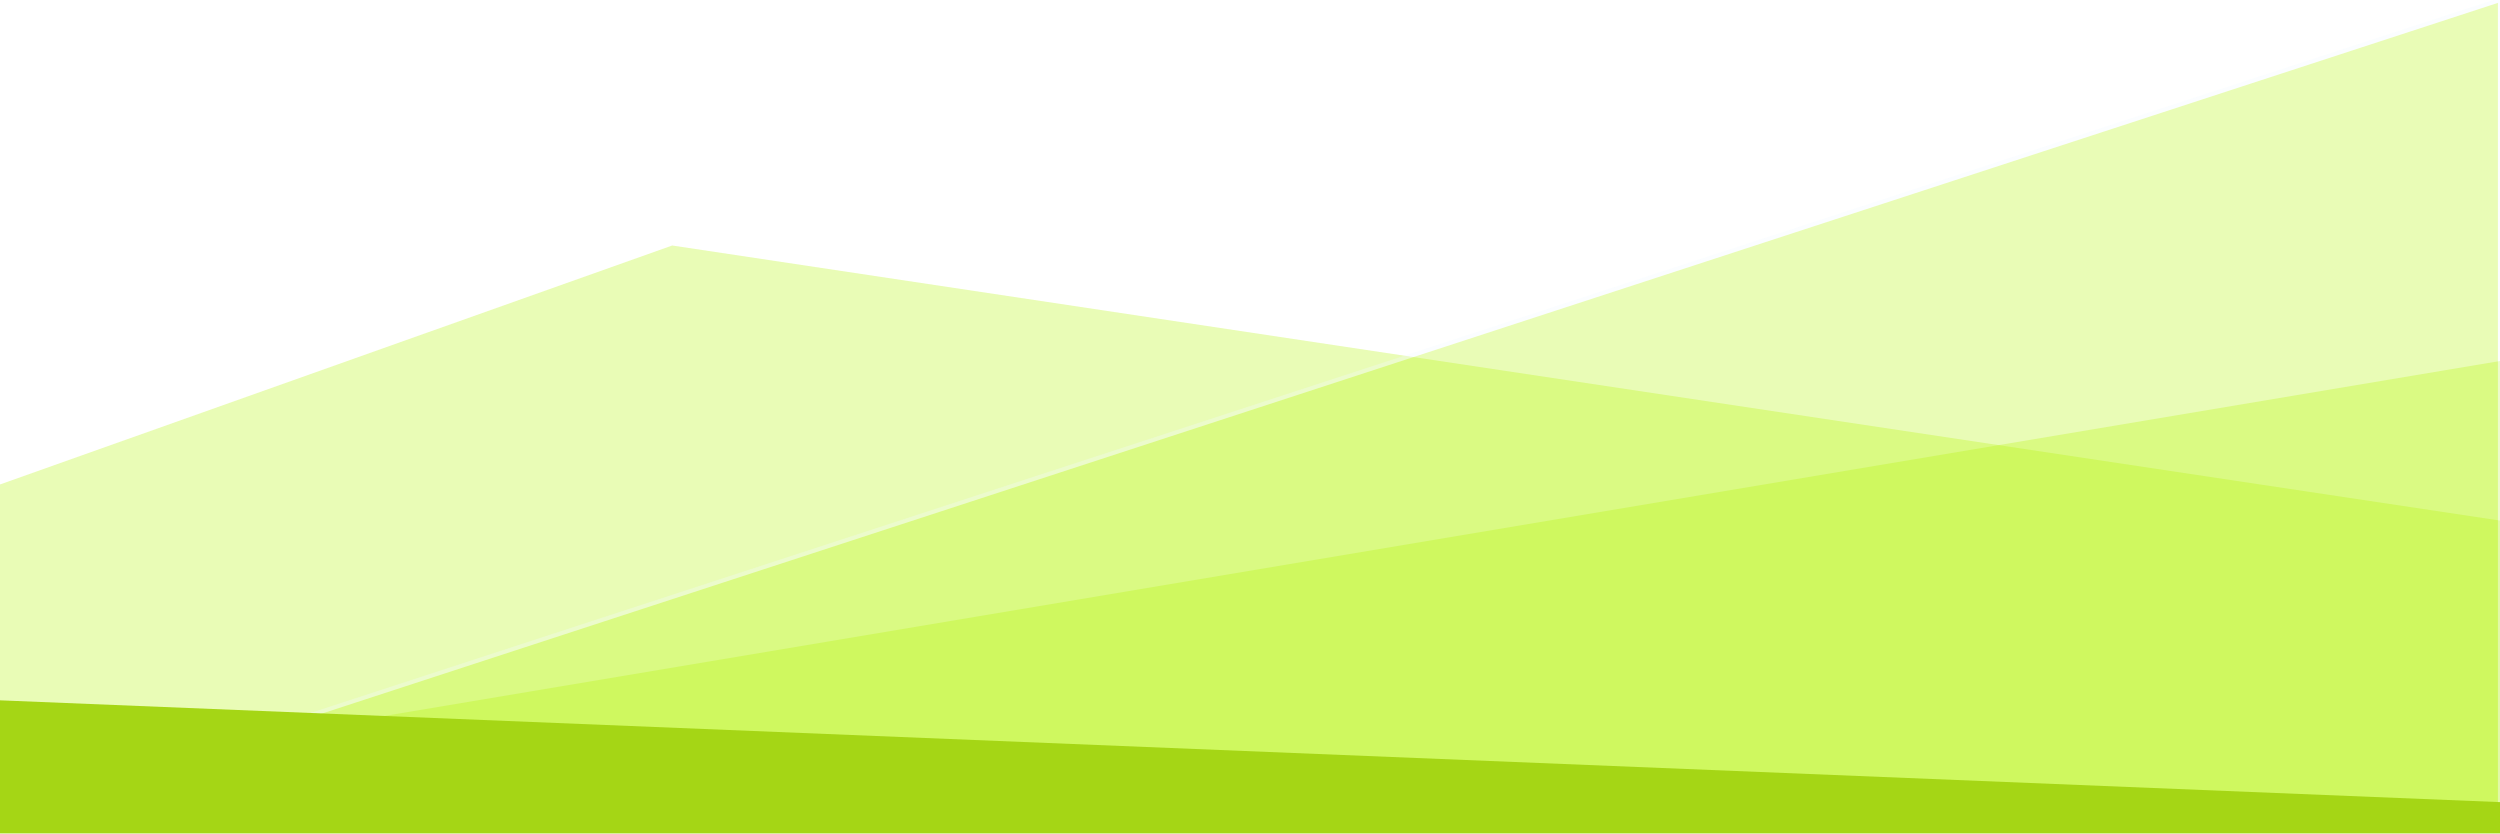
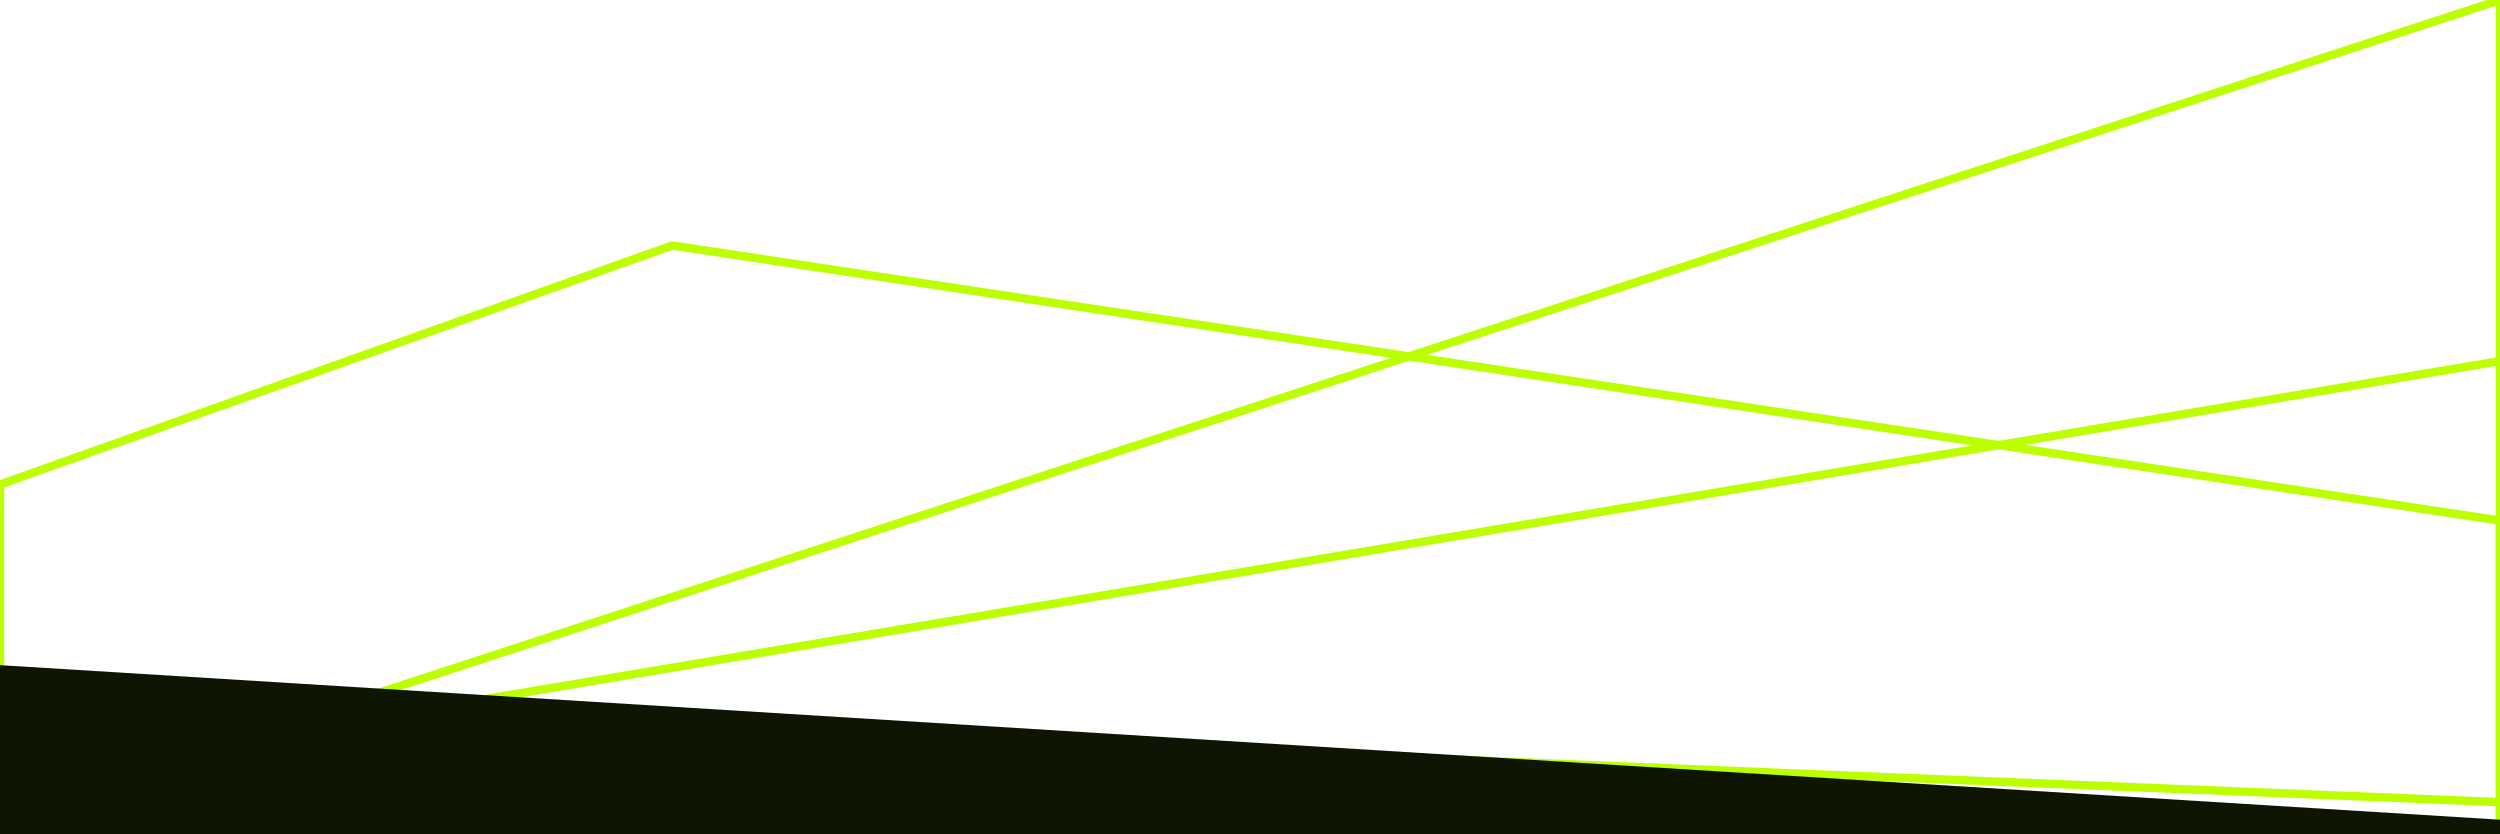
<svg xmlns="http://www.w3.org/2000/svg" viewBox="0 0 600 200" preserveAspectRatio="none">
-   <path d="M0 187.31L600 86.64V200H0v-12.69z" style="isolation:isolate" fill="#b6f50a" fill-rule="evenodd" opacity=".3" />
-   <path d="M0 116.27l161.33-57.35L600 124.94v75.07H0v-83.73z" style="isolation:isolate" fill="#b6f50a" fill-rule="evenodd" opacity=".3" />
-   <path d="M0 195.97L600 0v200H0v-4.03z" style="isolation:isolate" fill="#b6f50a" fill-rule="evenodd" opacity=".3" stroke="aliceblue" />
-   <path d="M0 168.08l600 24.43V200H0v-31.92z" fill="#a5d615" fill-rule="evenodd" />
+   <style>
+ path{stroke-width:2px}
+ </style>
+   <path d="M0 187.31L600 86.64V200H0v-12.69z" fill="none" stroke="#bf0" vector-effect="non-scaling-stroke" />
+   <path d="M0 116.27l161.33-57.35L600 124.94v75.07H0v-83.74z" fill="none" stroke="#bf0" vector-effect="non-scaling-stroke" />
+   <path d="M0 195.97L600 0v200H0v-4.03z" fill="none" stroke="#bf0" vector-effect="non-scaling-stroke" />
+   <path d="M0 168.08l600 24.43V200H0v-31.92z" fill="none" stroke="#bf0" vector-effect="non-scaling-stroke" />
+   <path d="M-9 159.08l618 38.206V209H-9v-49.92z" fill="#0e1503" vector-effect="non-scaling-stroke" />
</svg>
